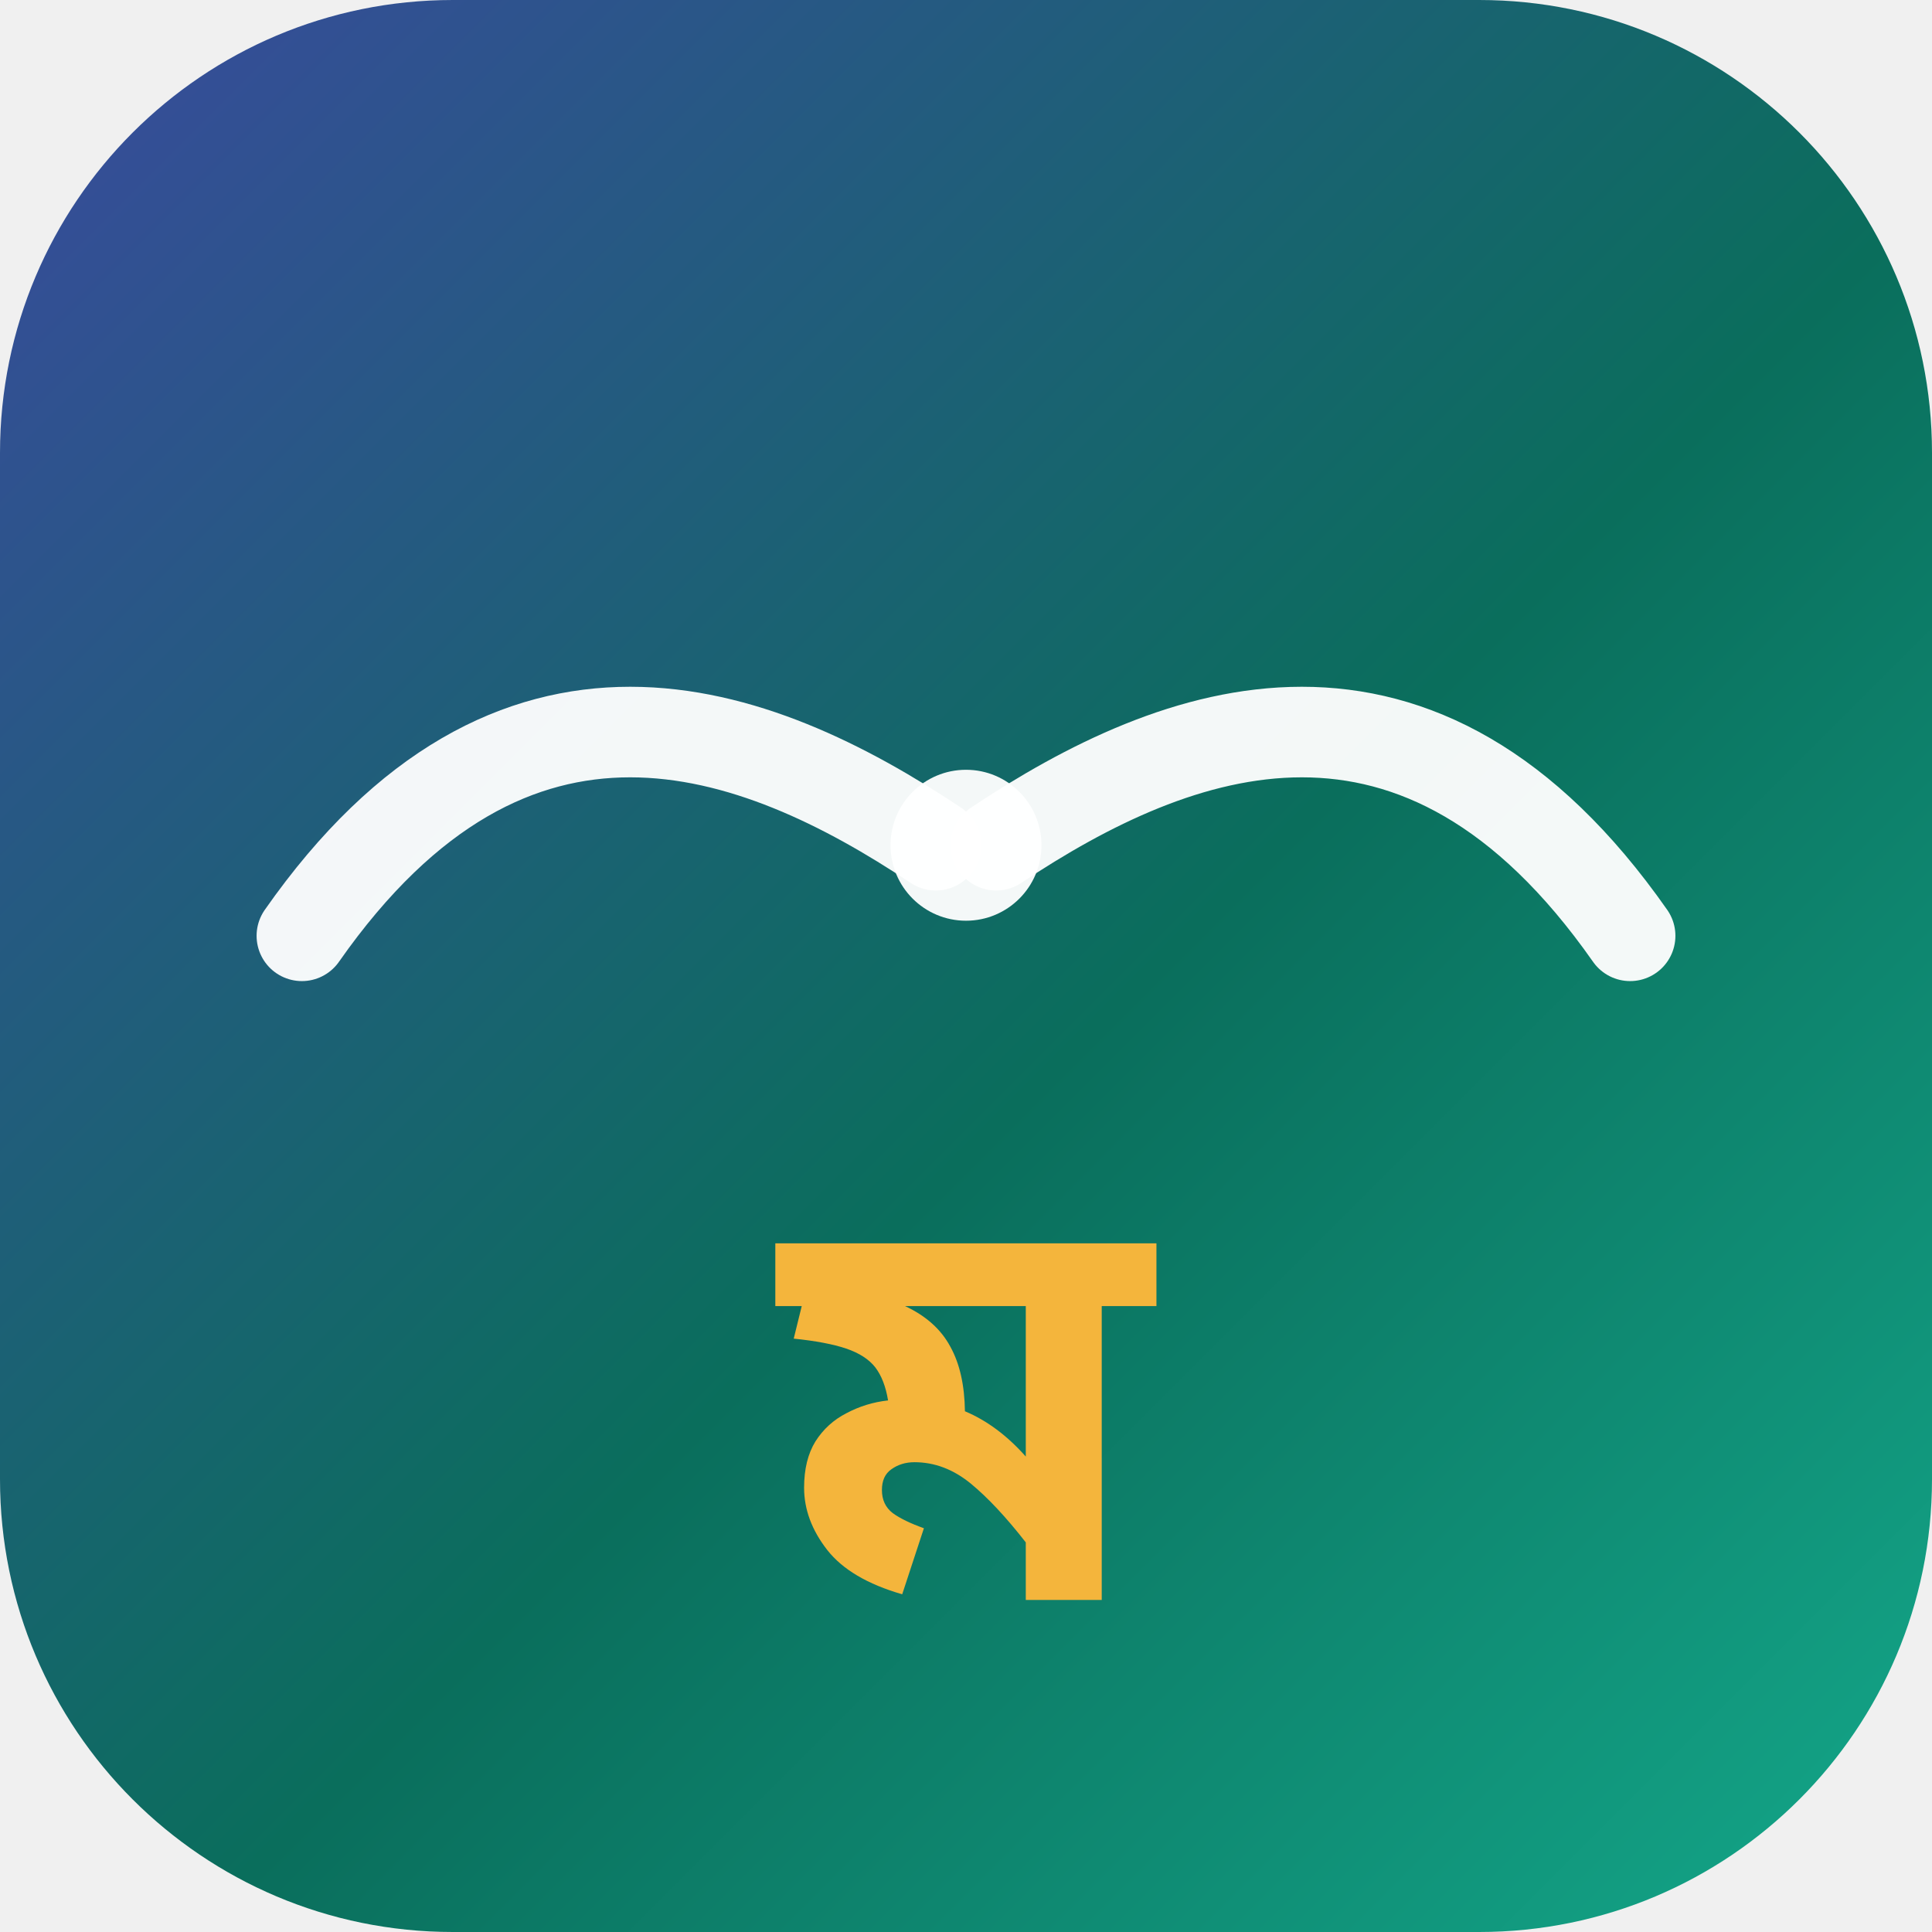
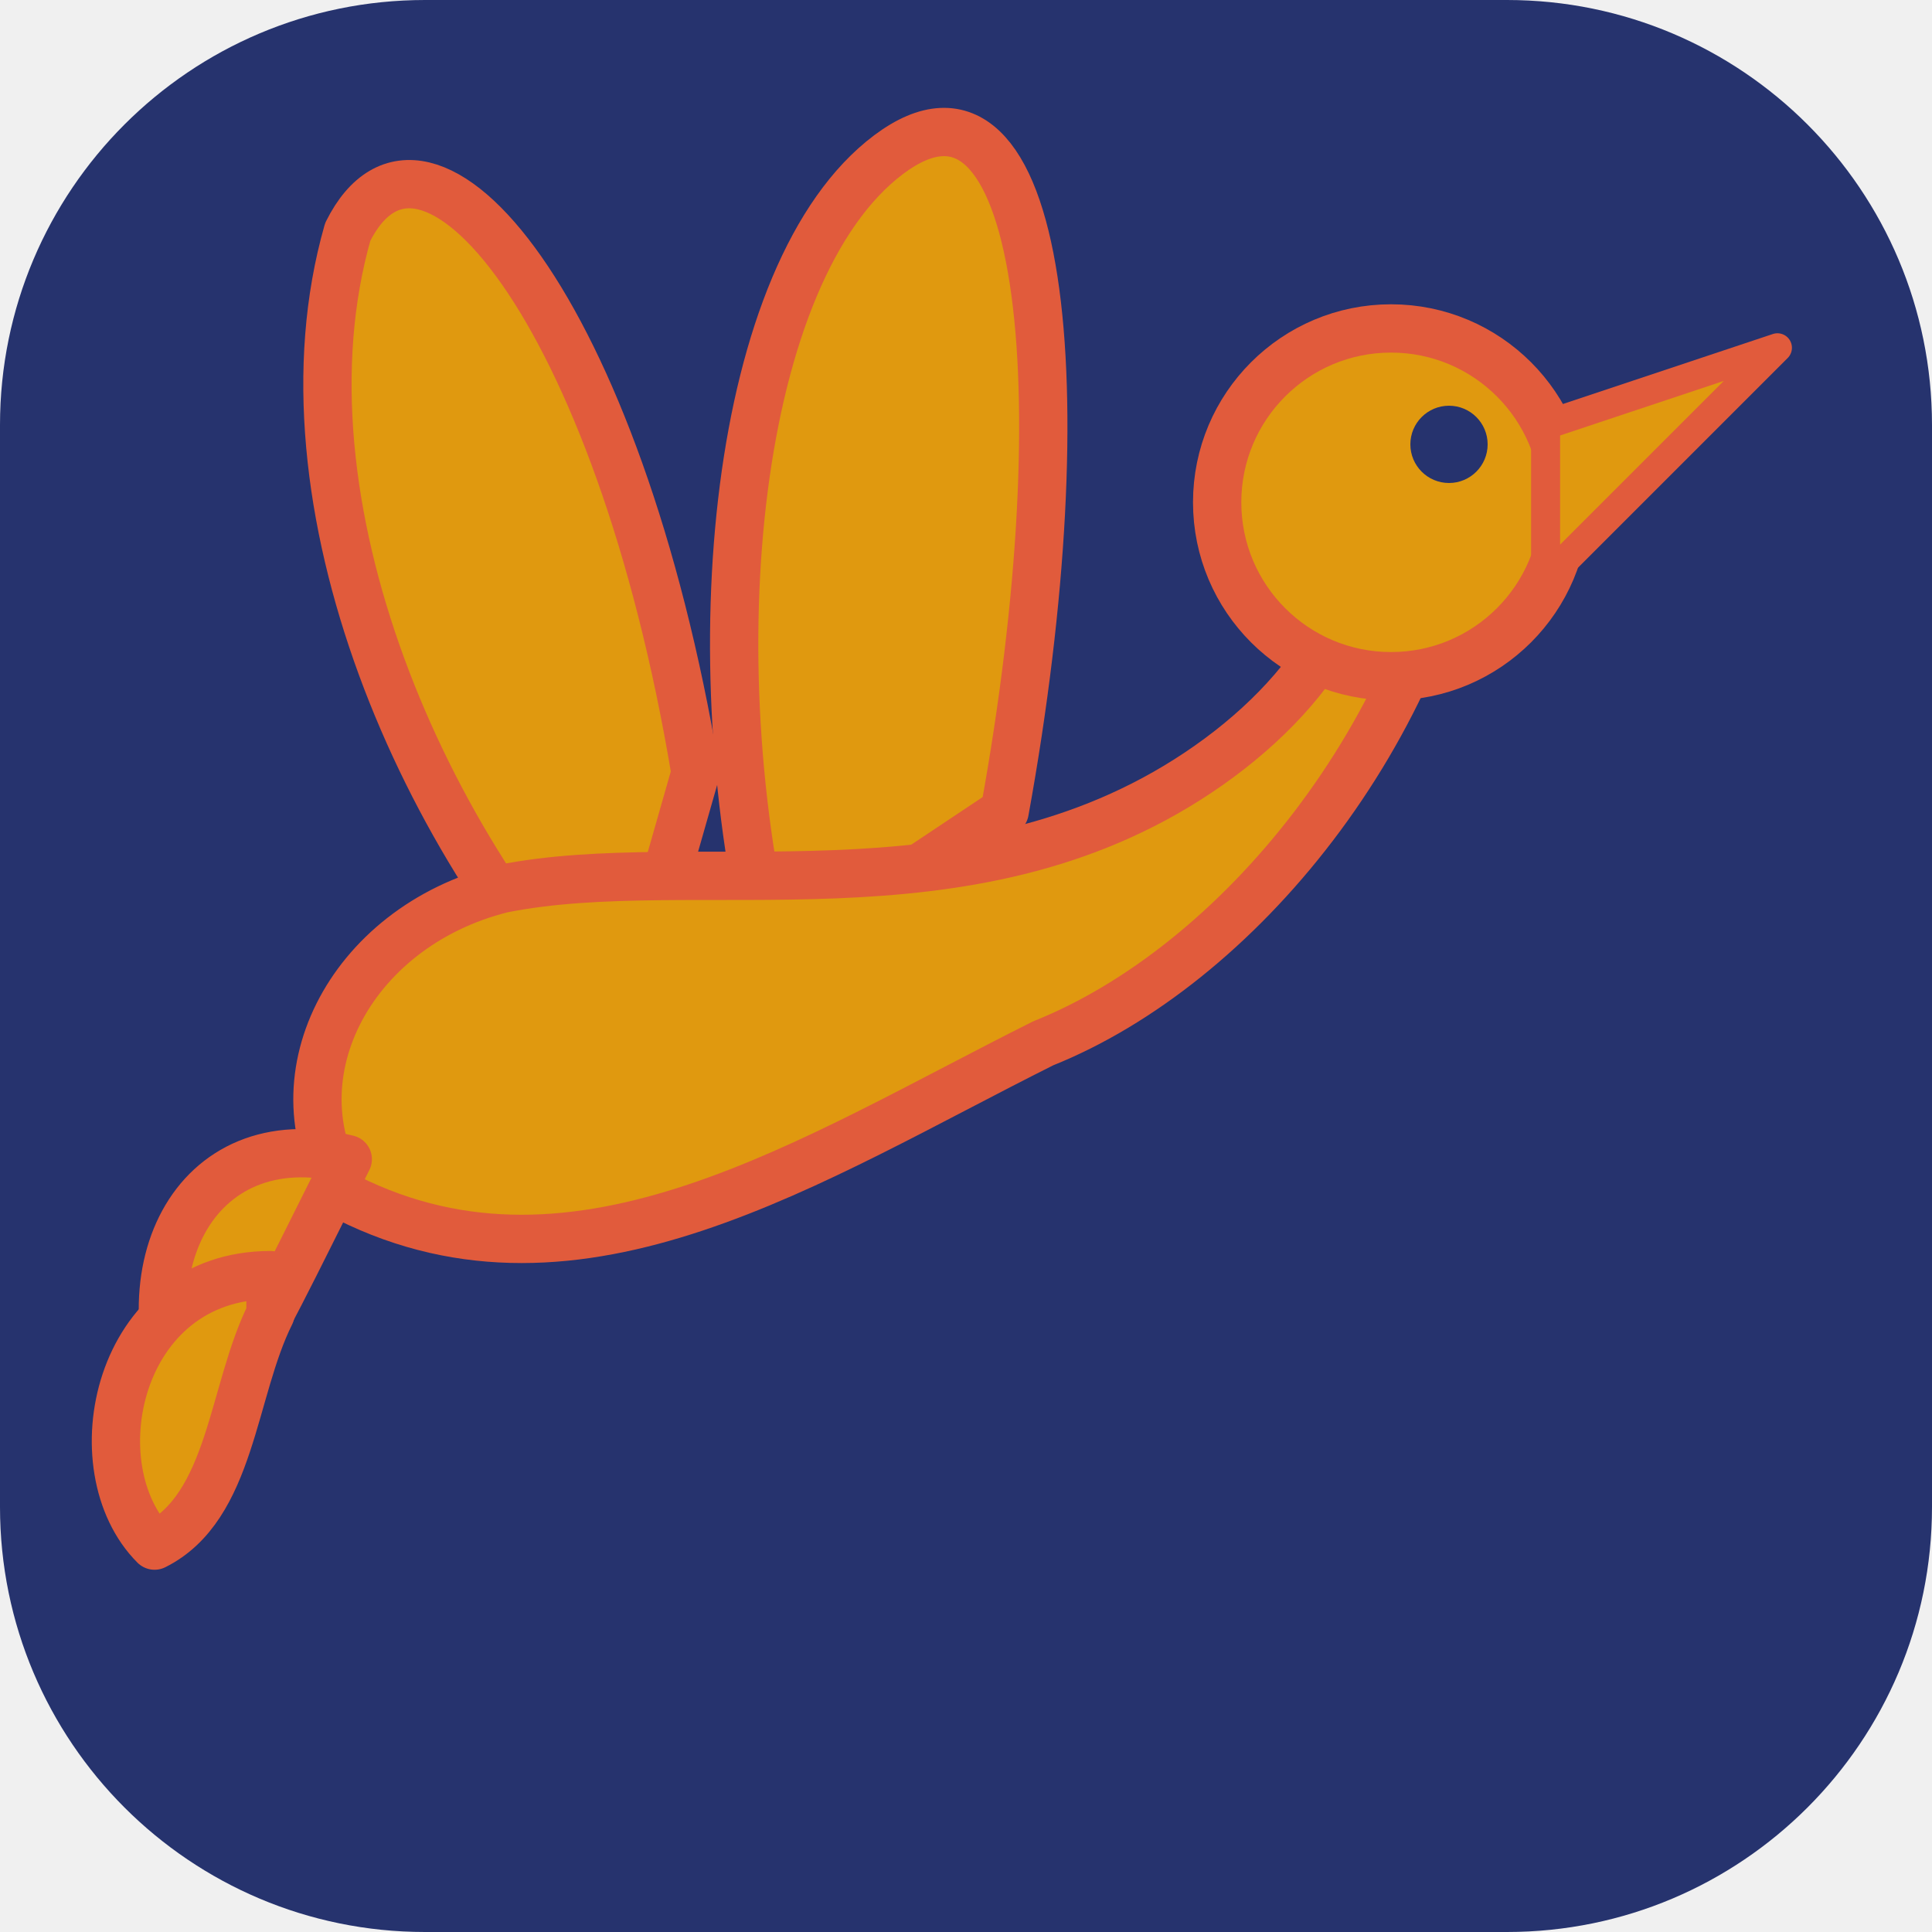
- <svg xmlns="http://www.w3.org/2000/svg" viewBox="0 0 64 64" width="64" height="64" role="img" aria-label="Mukti">
-   <defs>
-     <linearGradient id="bg" x1="0" y1="0" x2="64" y2="64" gradientUnits="userSpaceOnUse">
-       <stop offset="0%" stop-color="#3A4A9E" />
-       <stop offset="55%" stop-color="#0A6E5C" />
-       <stop offset="100%" stop-color="#14A88A" />
-     </linearGradient>
-   </defs>
-   <rect width="64" height="64" rx="15" ry="15" fill="url(#bg)" />
-   <path d="M10 31 C17 21 25 24 31 28" stroke="white" stroke-width="3" fill="none" stroke-linecap="round" stroke-linejoin="round" opacity="0.95" />
-   <path d="M33 28 C39 24 47 21 54 31" stroke="white" stroke-width="3" fill="none" stroke-linecap="round" stroke-linejoin="round" opacity="0.95" />
-   <circle cx="32" cy="28" r="2.5" fill="white" opacity="0.95" />
-   <text x="32" y="53" font-family="'Noto Sans Bengali', Vrinda, 'Arial Unicode MS', sans-serif" font-size="19" font-weight="700" fill="#F4B53C" text-anchor="middle" dominant-baseline="auto">ম</text>
+ <svg xmlns="http://www.w3.org/2000/svg" viewBox="0 0 100 100">
+   <rect width="100" height="100" rx="22" fill="#26336E" />
+   <path d="M32,54 C22,44 14,26 18,12 C22,4 32,16 36,40Z" fill="#E0990F" stroke="#E15B3C" stroke-width="2.5" stroke-linejoin="round" />
+   <path d="M40,50 C36,34 38,14 46,8 C54,2 56,20 52,42Z" fill="#E0990F" stroke="#E15B3C" stroke-width="2.5" stroke-linejoin="round" />
+   <path d="M18,62 C14,56 18,48 26,46 C36,44 50,48 62,40 C68,36 72,30 70,24 C68,20 64,22 66,28 C68,32 74,30 76,24 C74,38 64,50 54,54 C42,60 30,68 18,62Z" fill="#E0990F" stroke="#E15B3C" stroke-width="2.5" stroke-linejoin="round" />
+   <path d="M18,60 C10,58 6,66 10,74 C12,72 14,68 16,64Z" fill="#E0990F" stroke="#E15B3C" stroke-width="2.5" stroke-linejoin="round" />
+   <path d="M14,66 C6,66 4,76 8,80 C12,78 12,72 14,68Z" fill="#E0990F" stroke="#E15B3C" stroke-width="2.5" stroke-linejoin="round" />
+   <circle cx="72" cy="26" r="9" fill="#E0990F" stroke="#E15B3C" stroke-width="2.5" />
+   <circle cx="75" cy="23" r="2" fill="#26336E" />
+   <path d="M80,22 L92,18 L80,30Z" fill="#E0990F" stroke="#E15B3C" stroke-width="1.5" stroke-linejoin="round" />
</svg>
